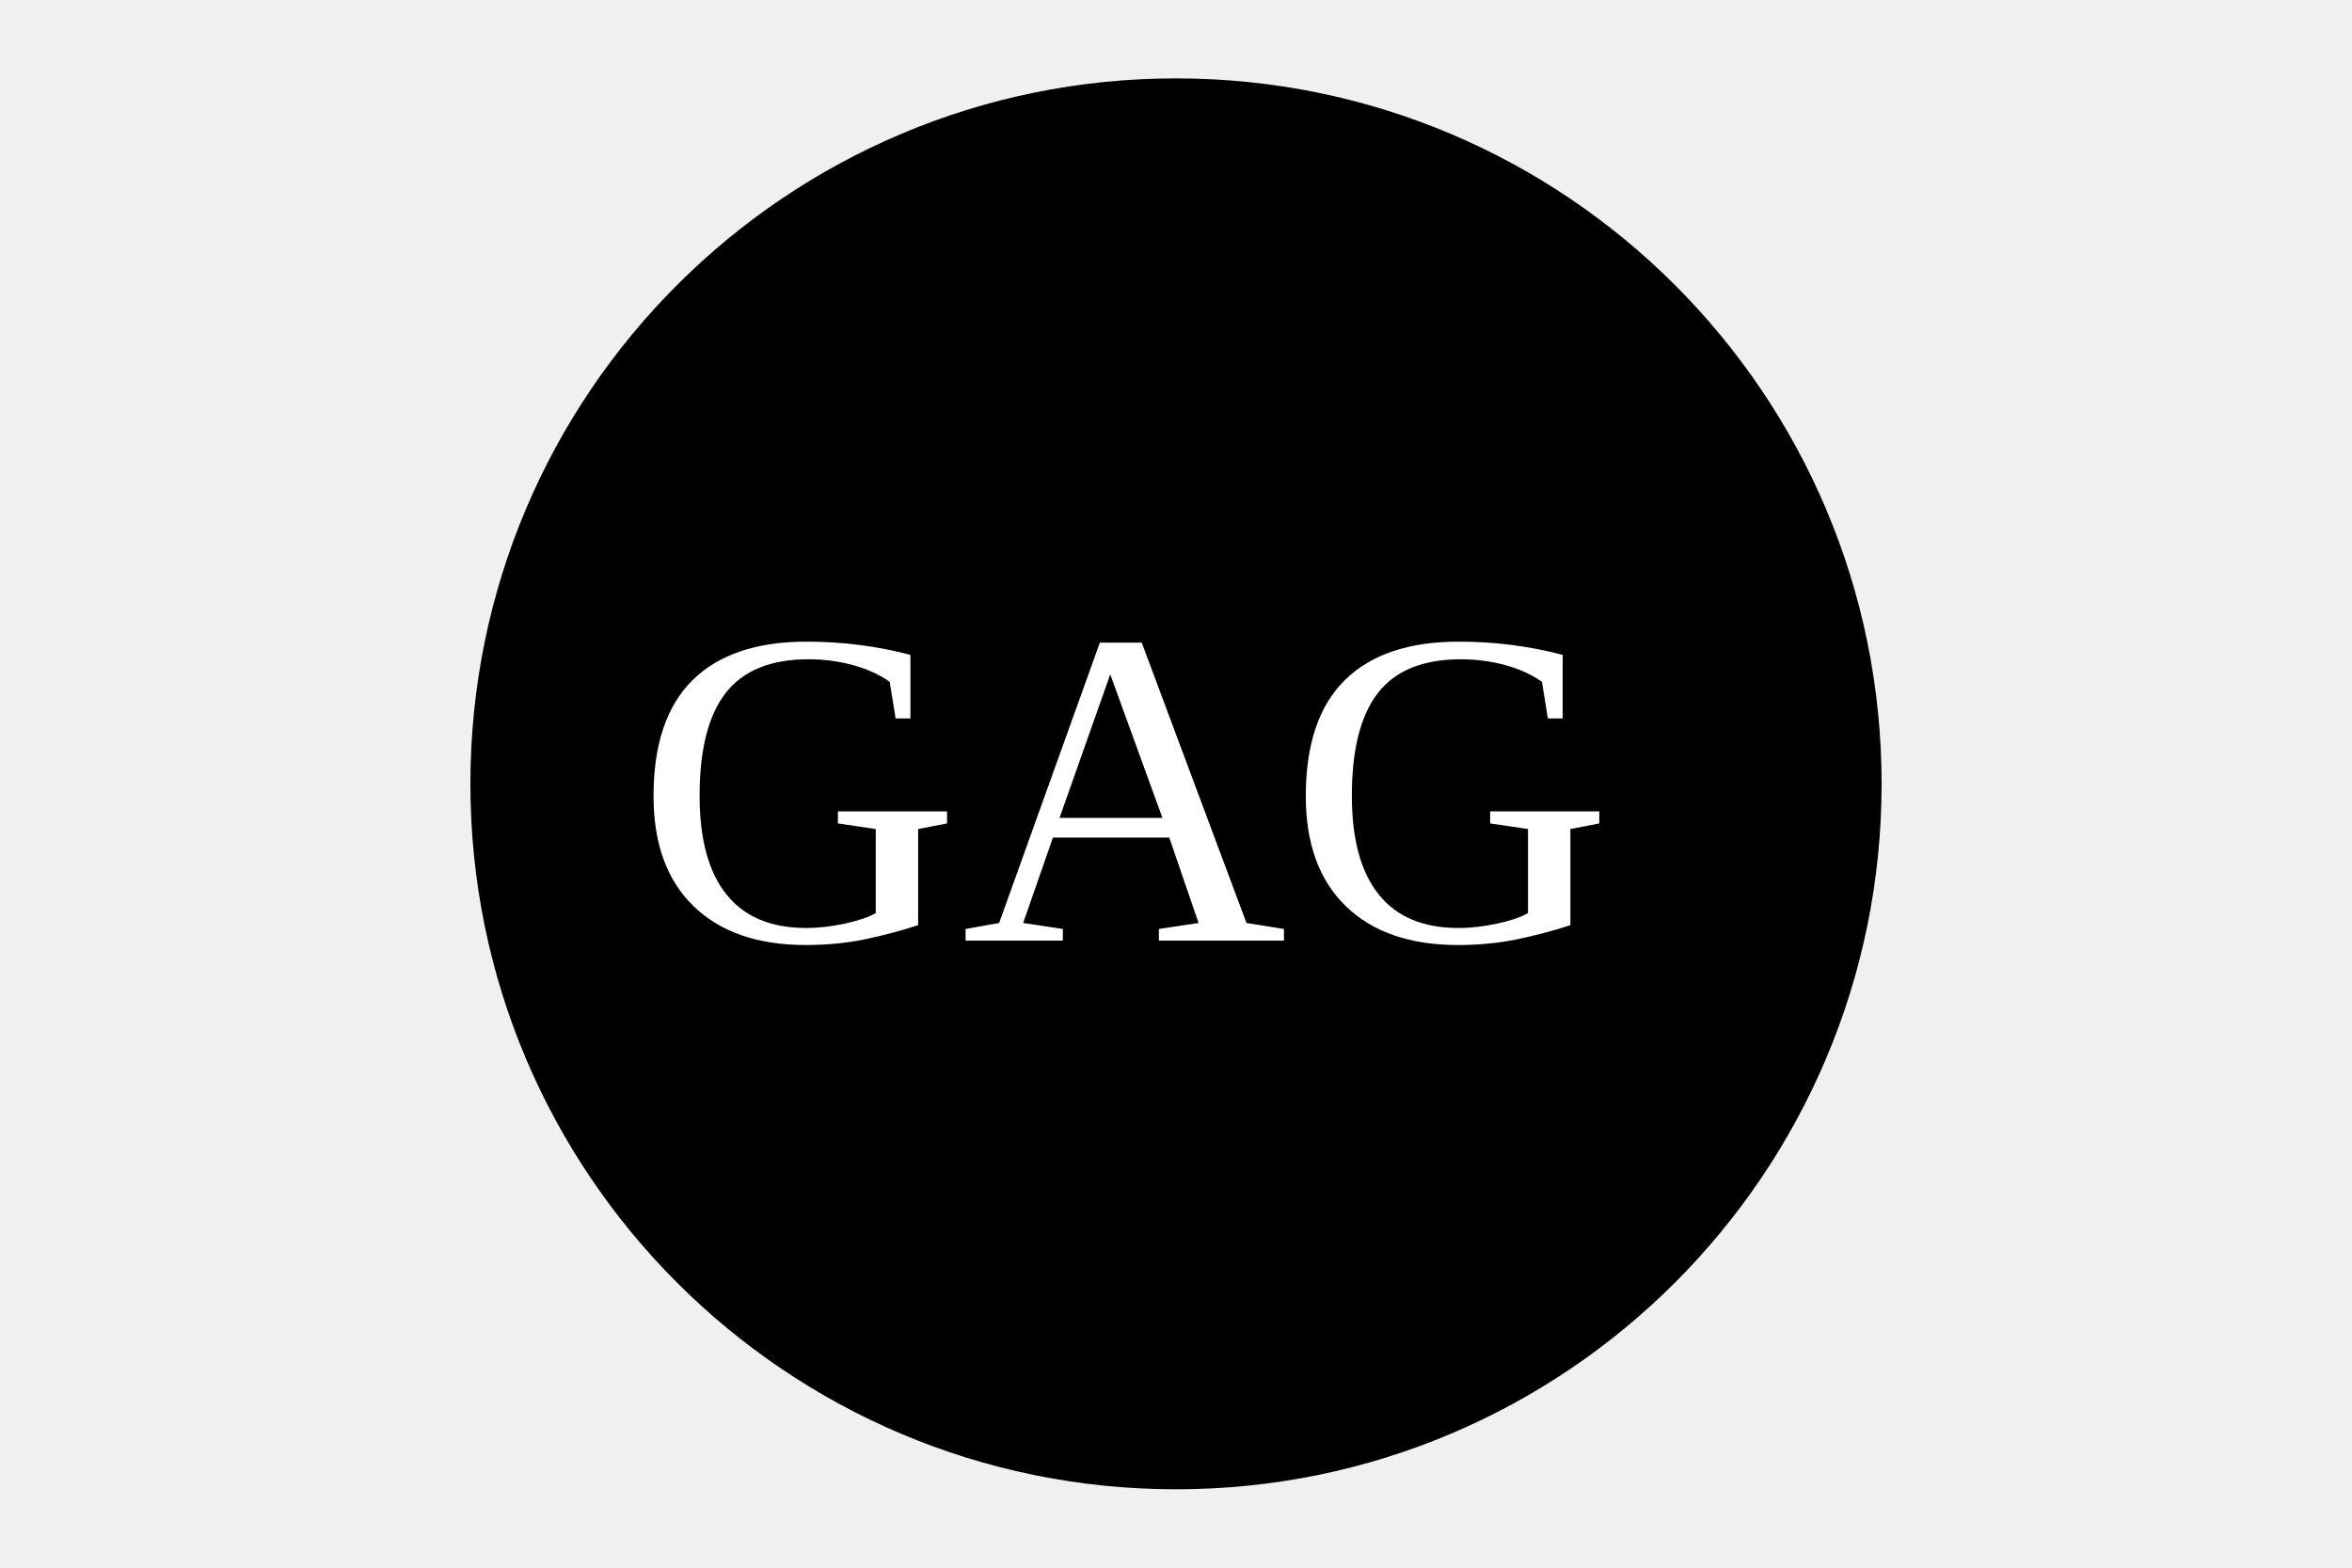
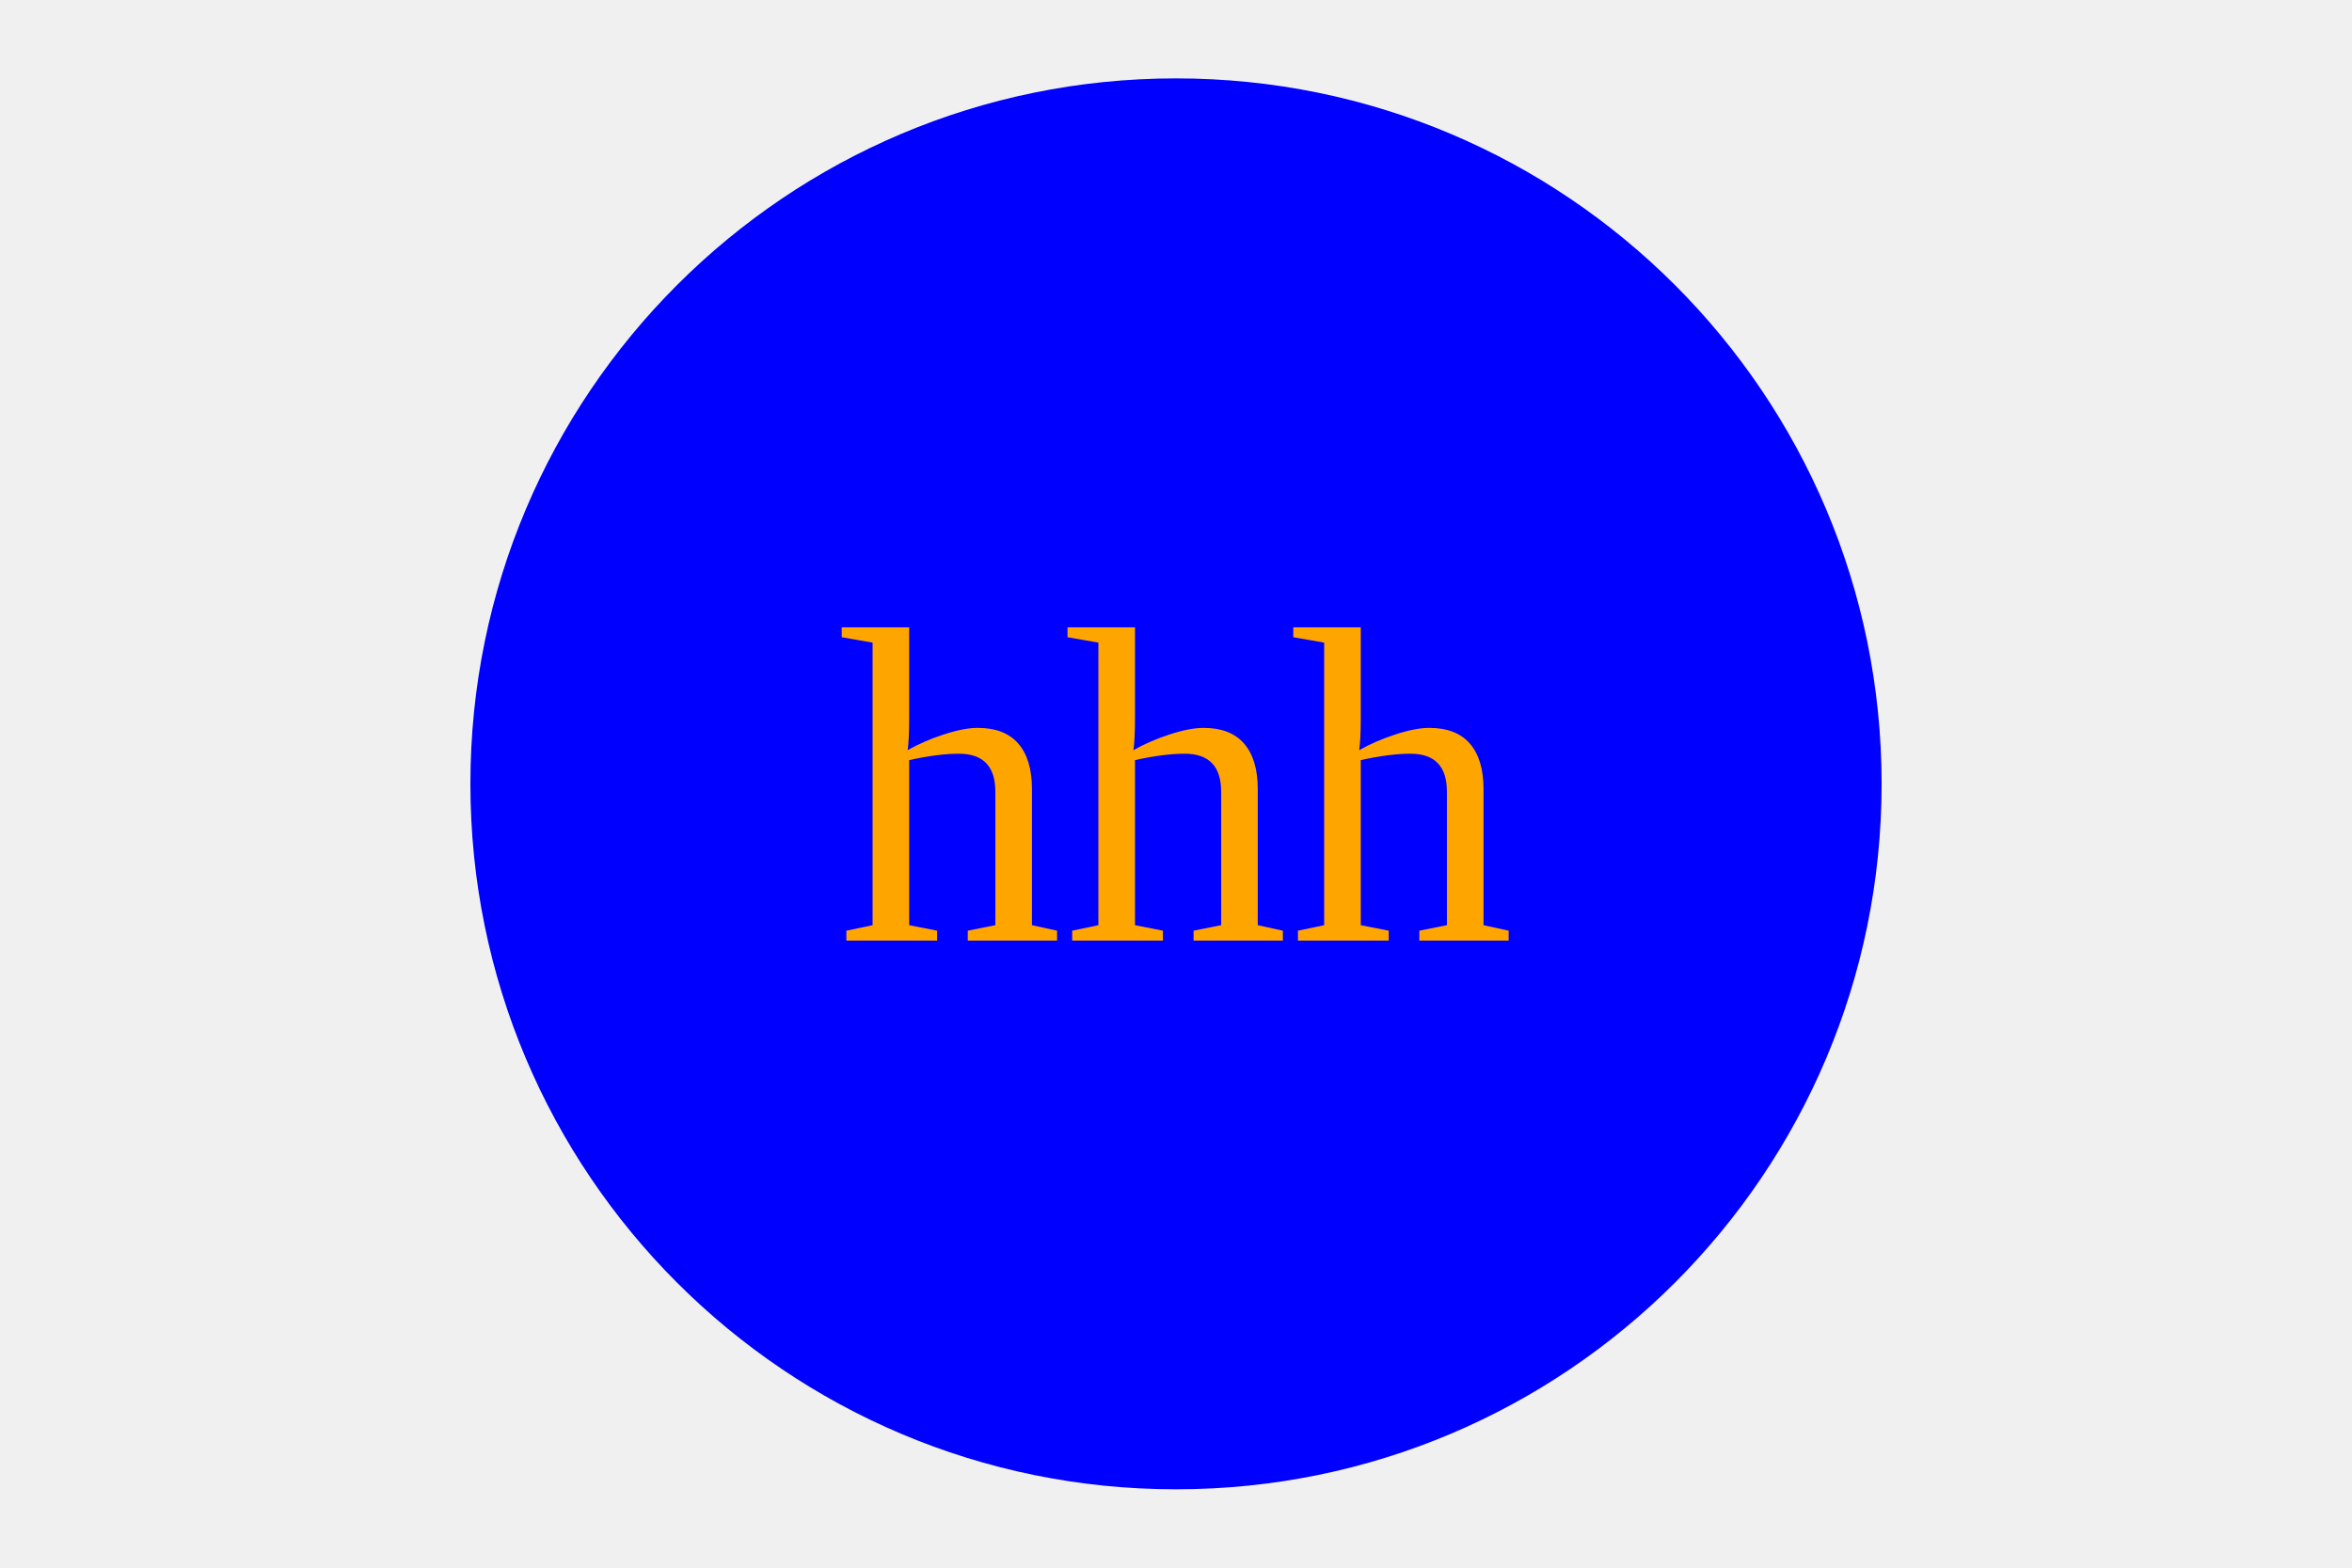
<svg xmlns="http://www.w3.org/2000/svg" width="300" height="200" version="1.1">
-   <g>
-     <circle cx="150" cy="100" r="90" fill="996799" />
-     <text x="27%" y="60%" font-size="4.8em" fill="wHitE">GAG</text>
-   </g>
+   <circle cx="150" cy="100" r="90" fill="blue" />
+   <text x="50%" y="60%" text-anchor="middle" font-size="4.8em" fill="orange">hhh</text>
</svg>
